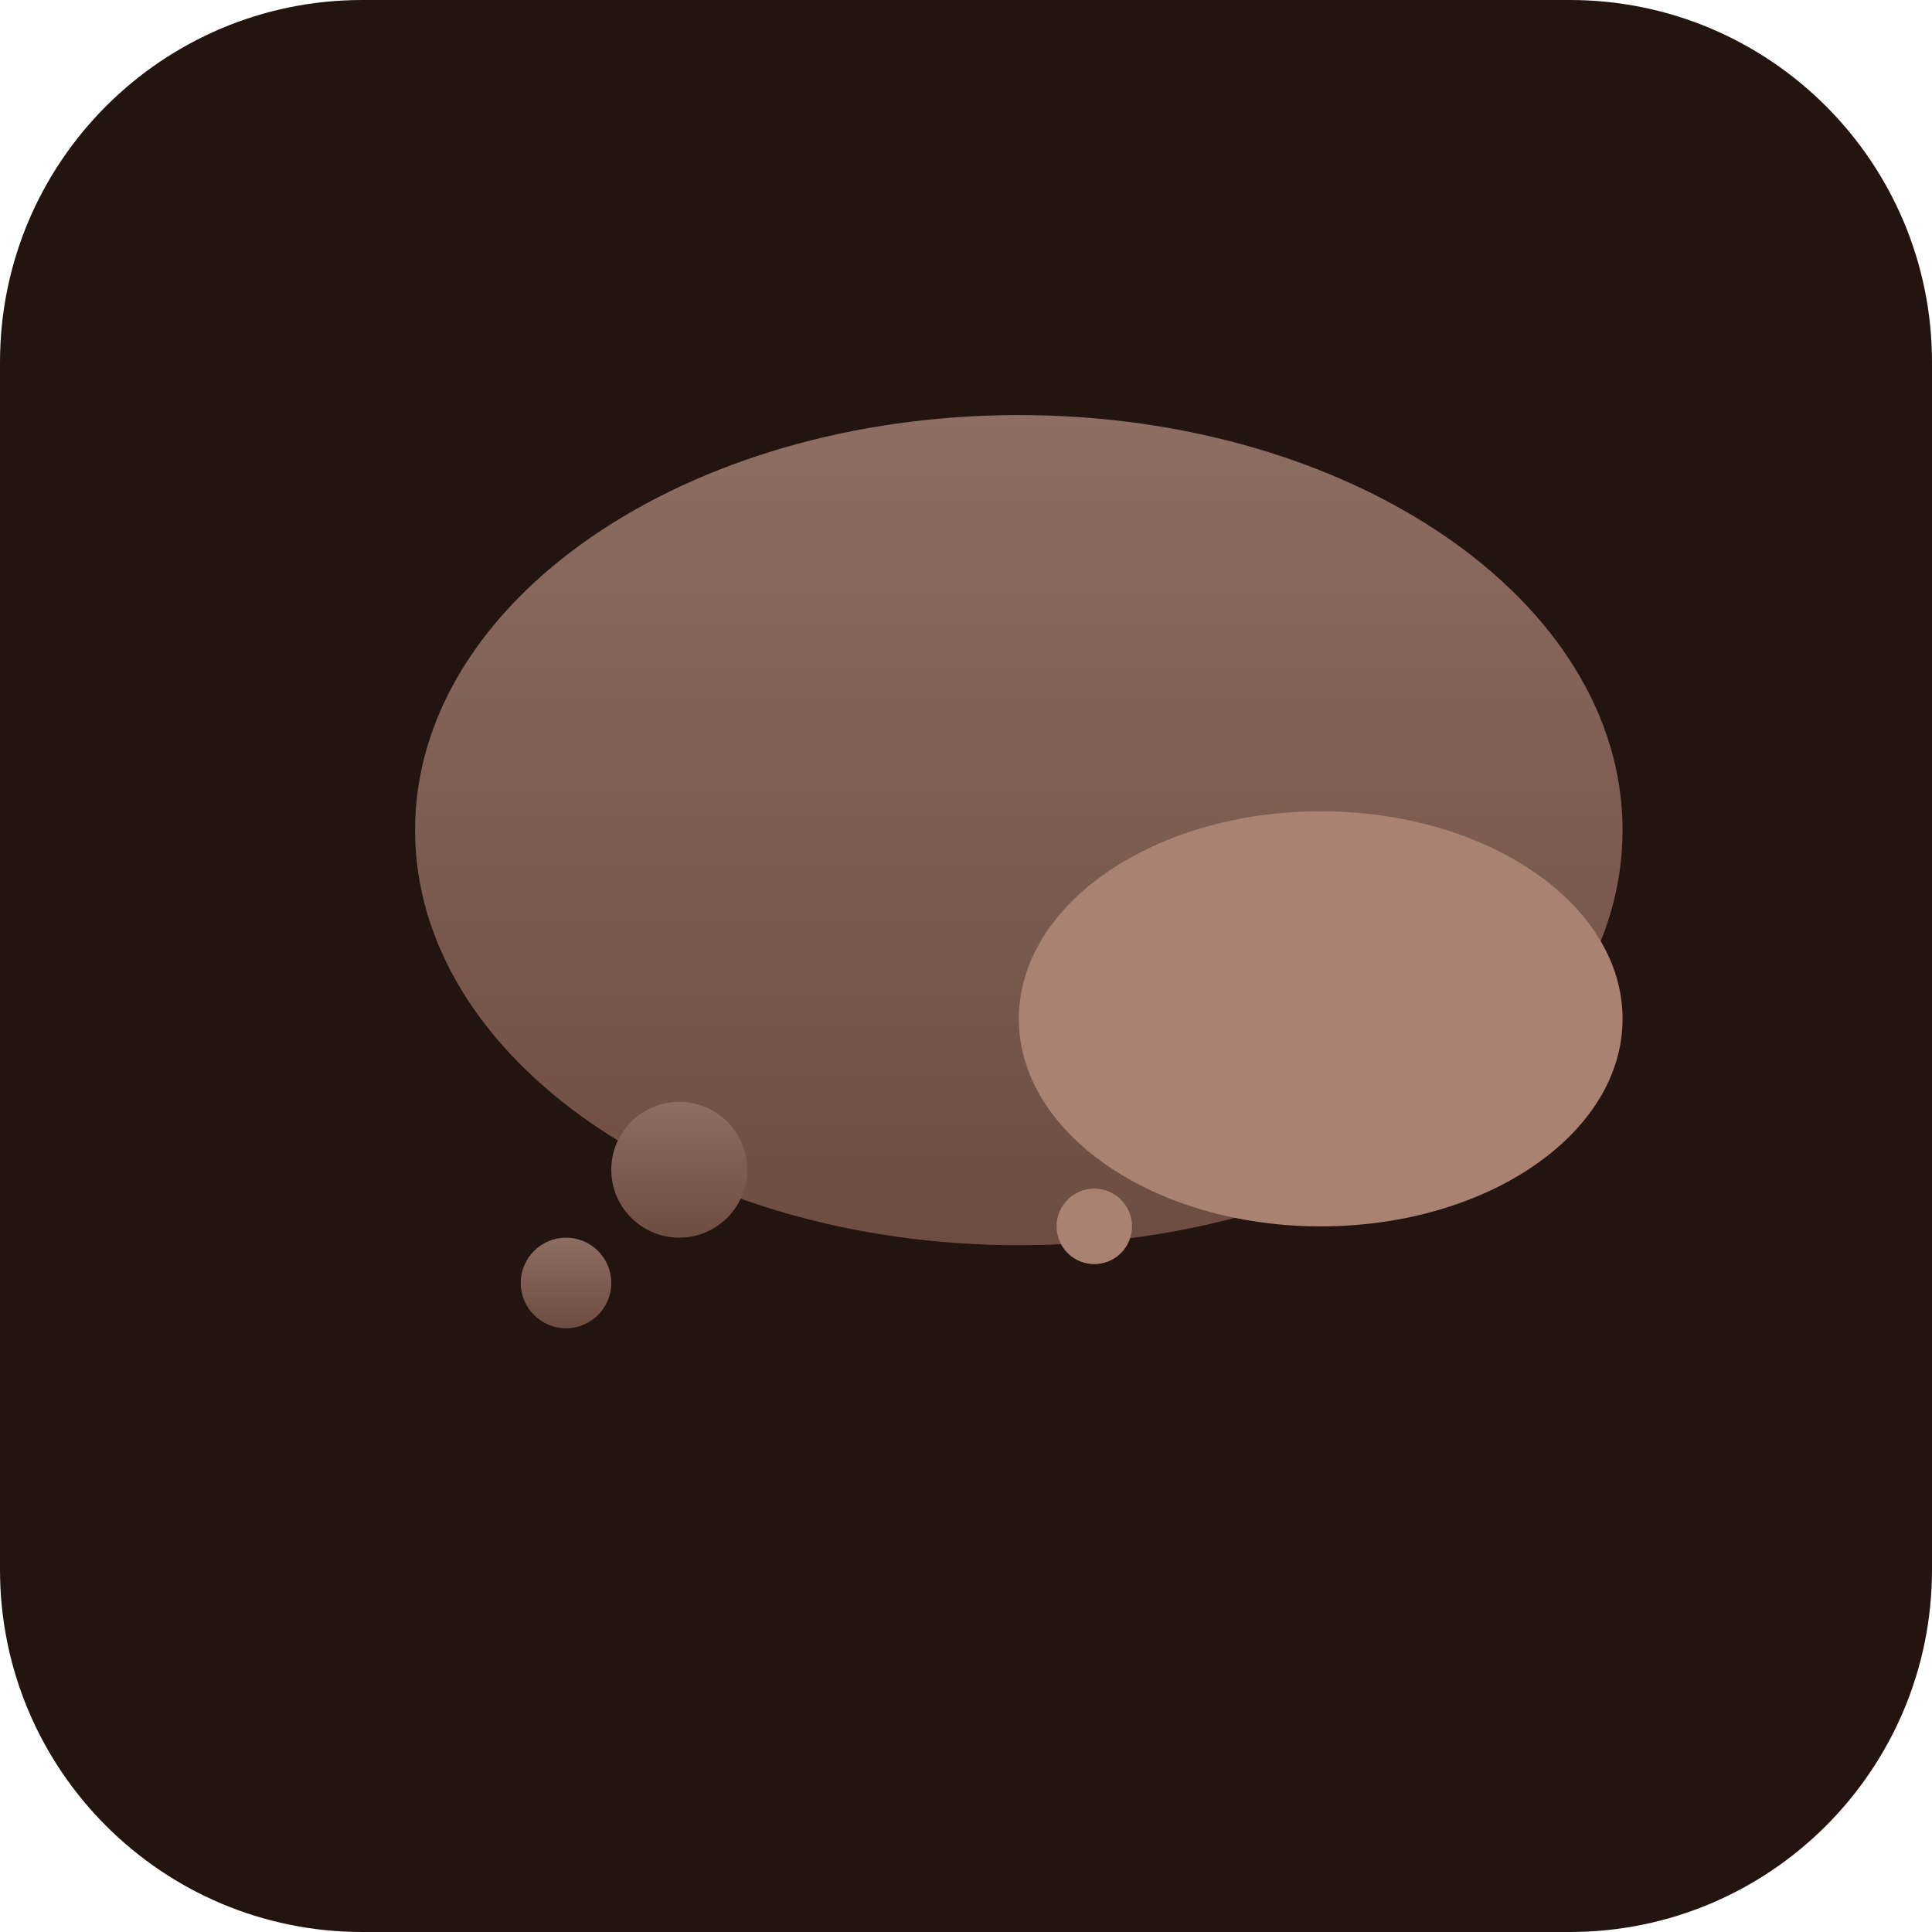
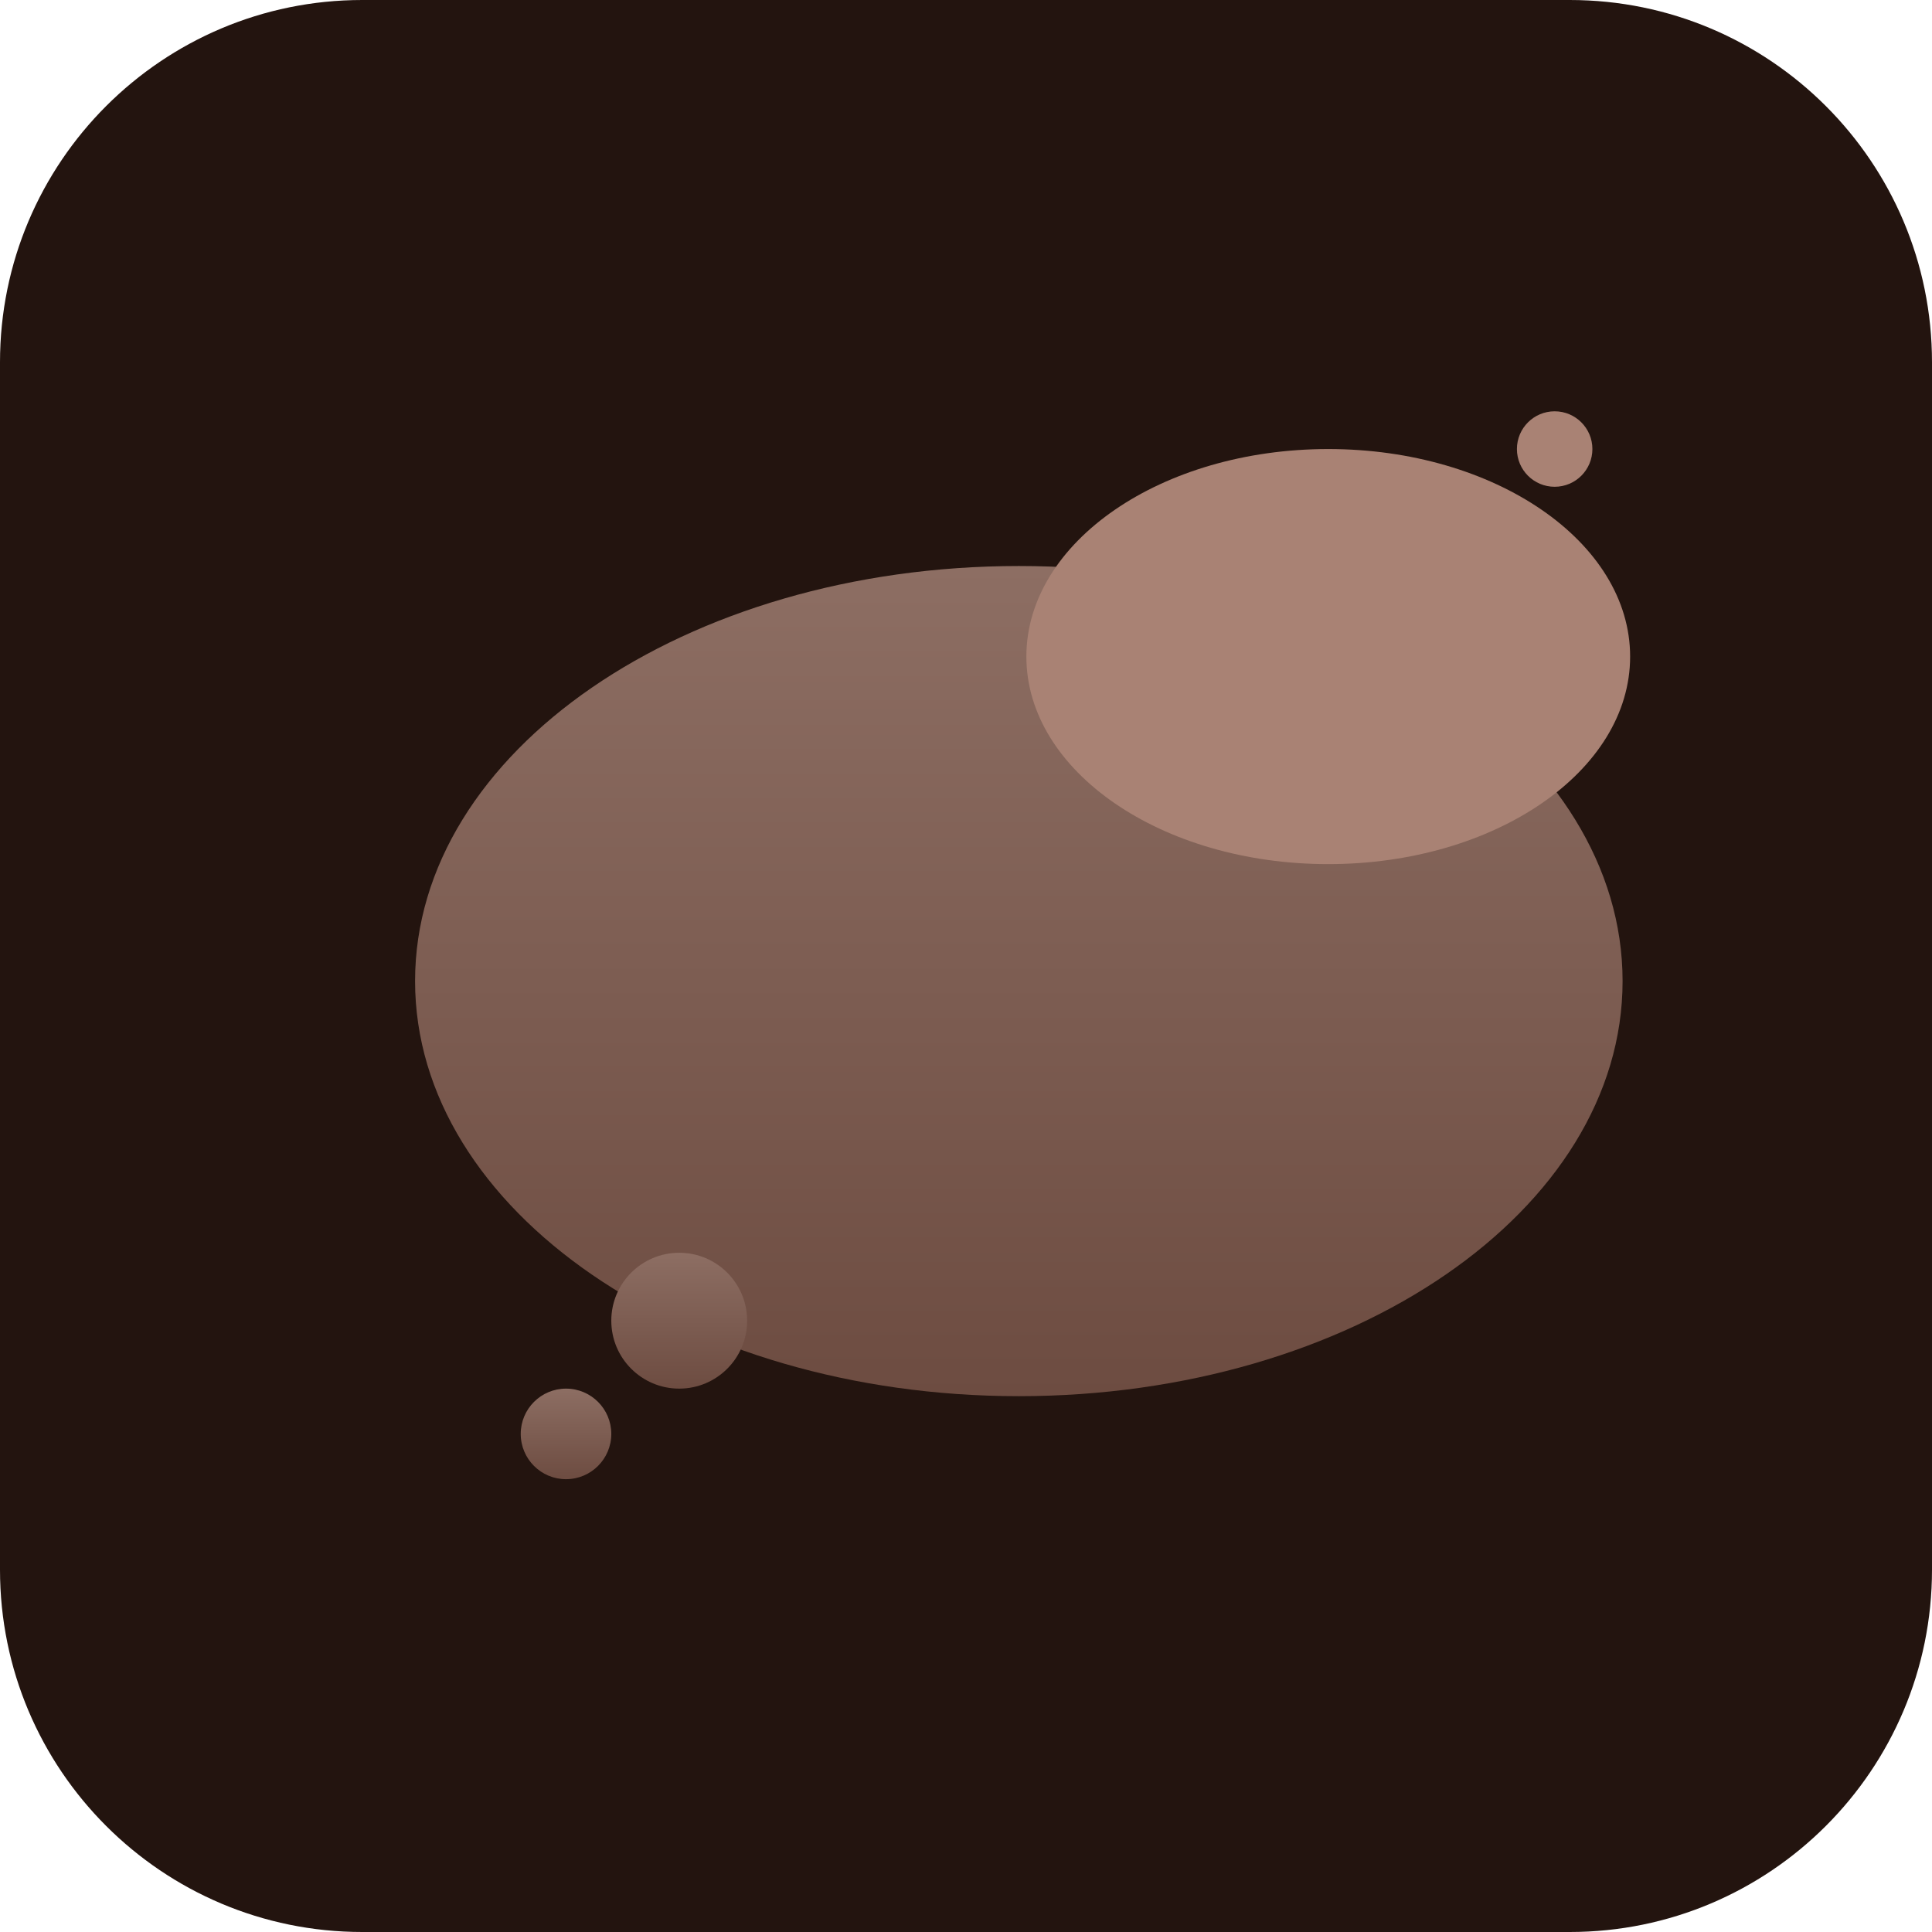
<svg xmlns="http://www.w3.org/2000/svg" width="512" height="512" viewBox="0 0 512 512">
  <defs>
    <linearGradient id="g" x1="0" x2="0" y1="0" y2="1">
      <stop offset="0%" stop-color="#8d6e63" />
      <stop offset="100%" stop-color="#6d4c41" />
    </linearGradient>
  </defs>
  <rect width="512" height="512" rx="96" fill="#23140f" />
-   <g transform="translate(70,80)">
+   <g transform="translate(70,120)">
    <ellipse cx="200" cy="140" rx="160" ry="110" fill="url(#g)" />
    <circle cx="110" cy="230" r="18" fill="url(#g)" />
    <circle cx="80" cy="260" r="12" fill="url(#g)" />
  </g>
-   <g transform="translate(250,200)">
+   <g transform="translate(252,104) rotate(180 100 70)">
    <ellipse cx="100" cy="70" rx="80" ry="55" fill="#a98274" />
    <circle cx="40" cy="125" r="10" fill="#a98274" />
  </g>
</svg>
